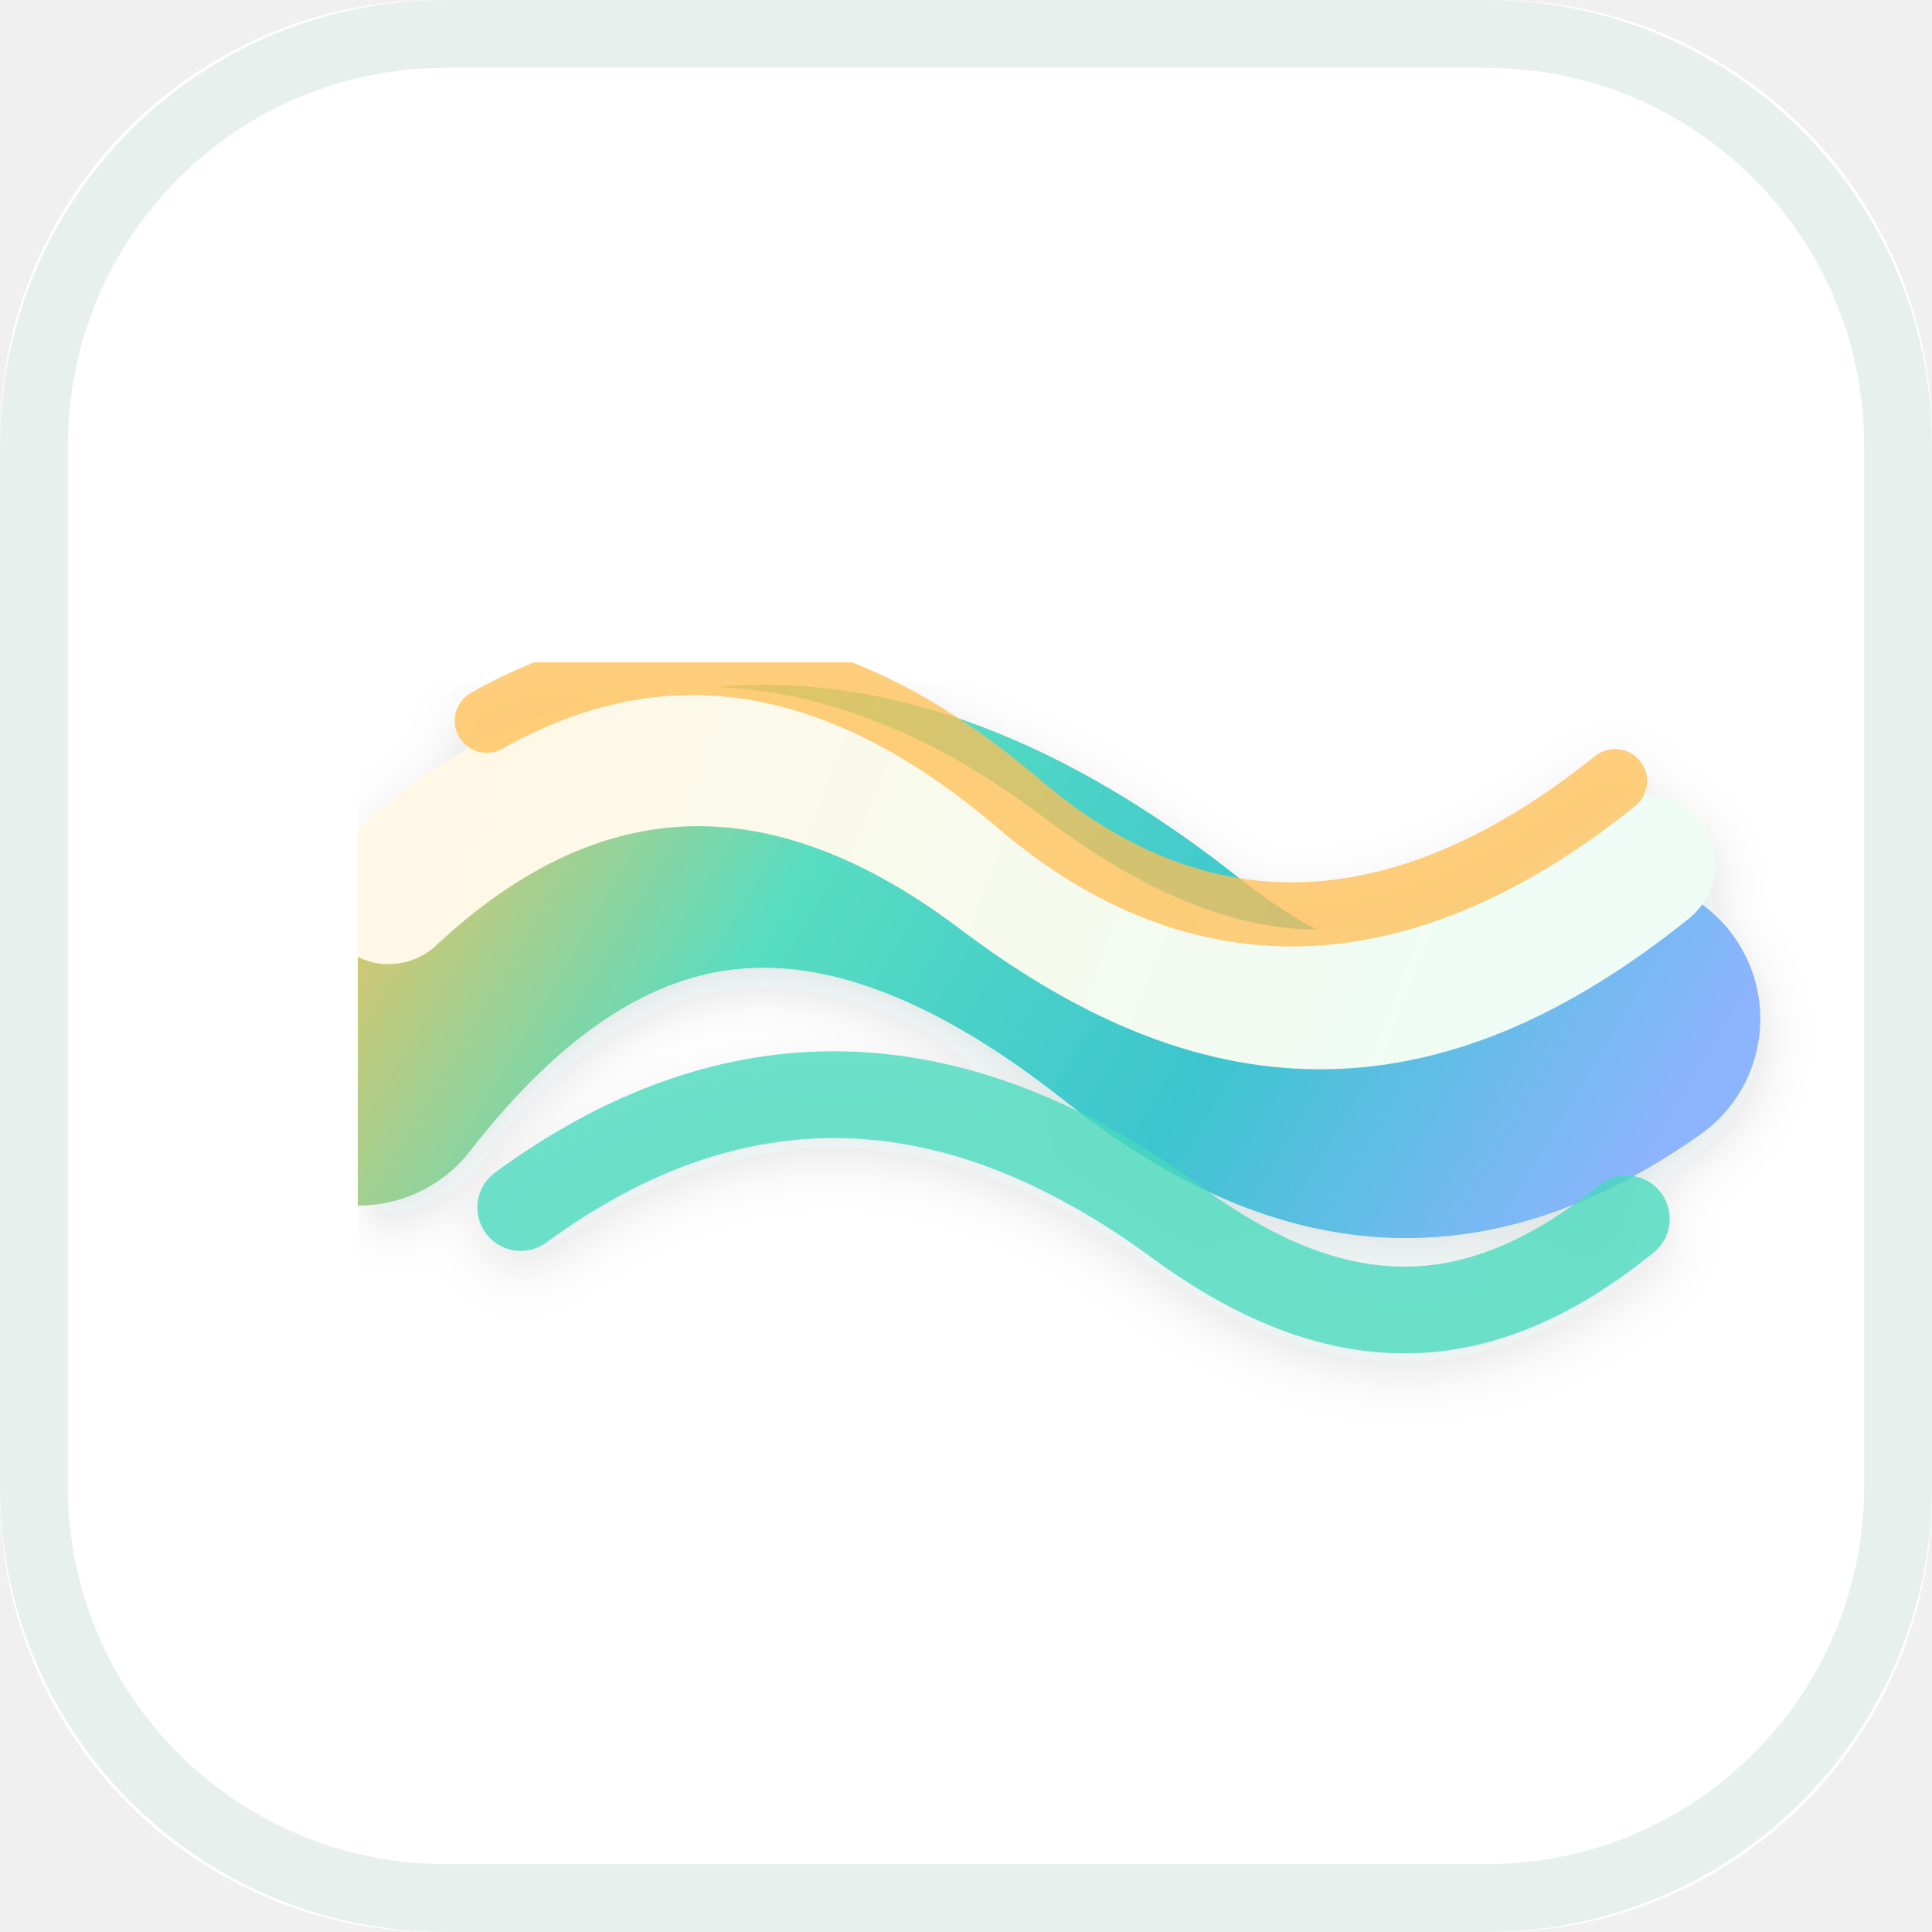
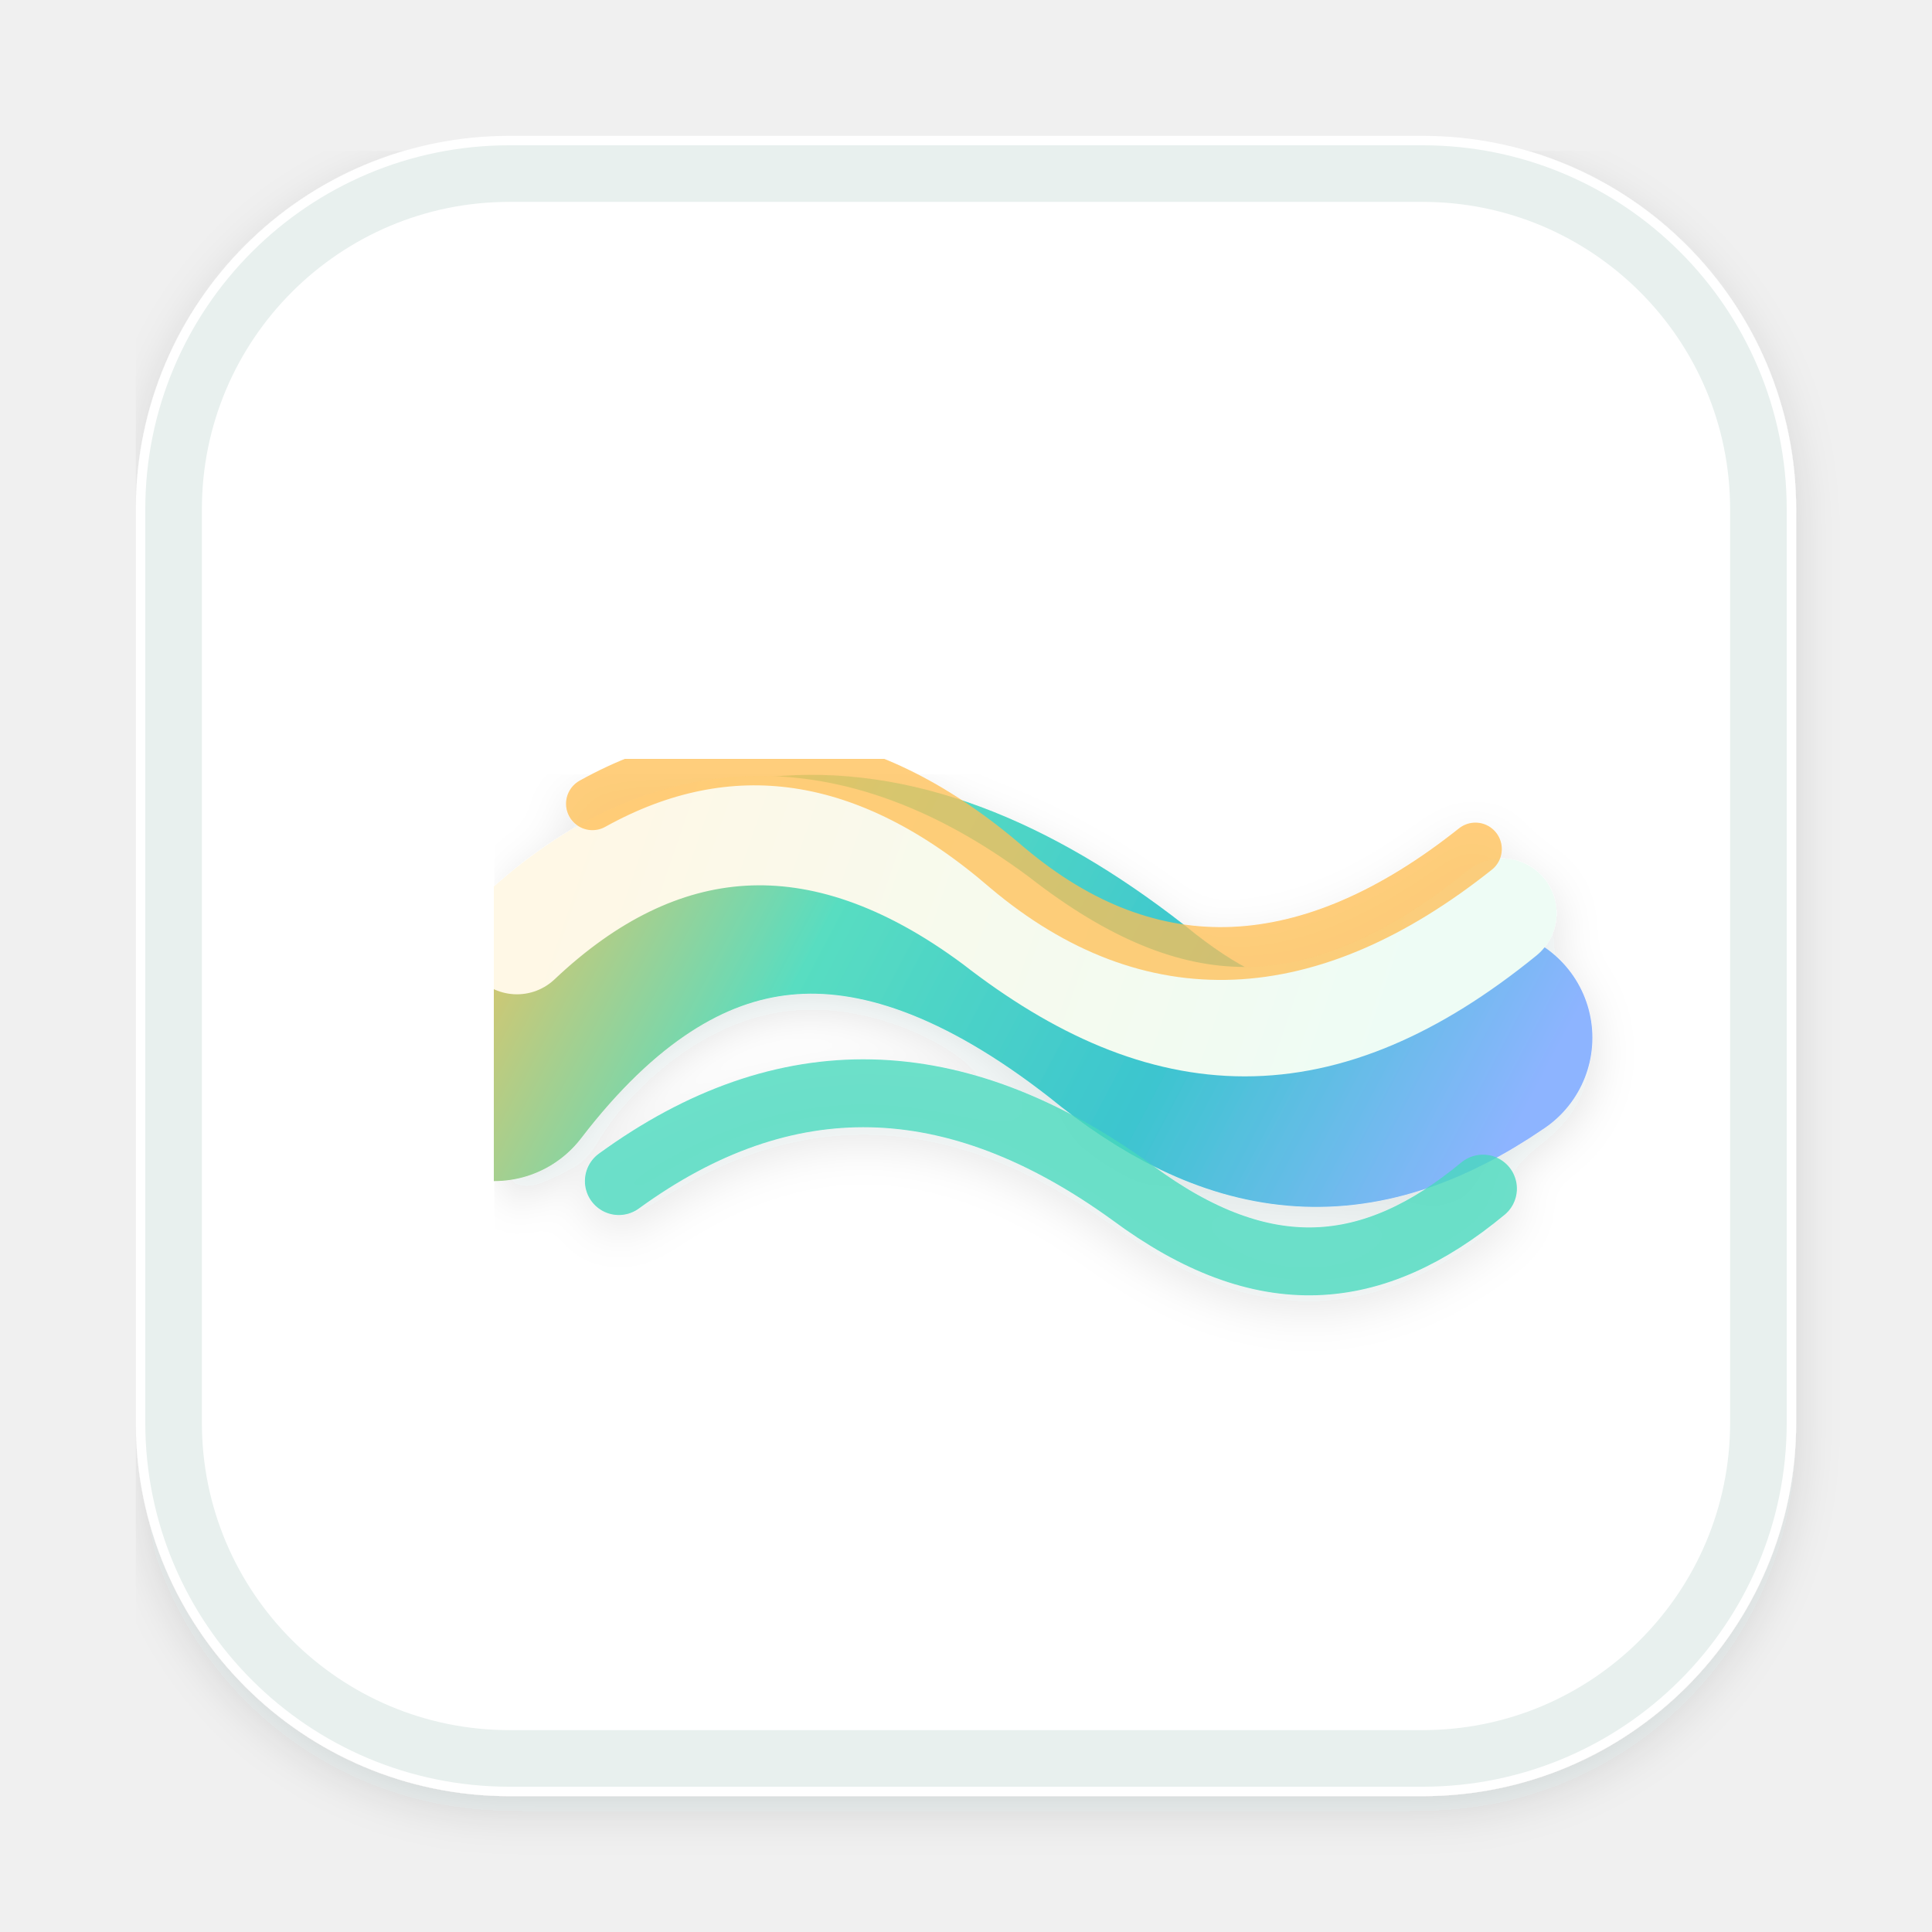
<svg xmlns="http://www.w3.org/2000/svg" viewBox="0 0 1024 1024" role="img" aria-labelledby="title desc">
  <defs>
-     <linearGradient id="wave" x1="208" y1="338" x2="822" y2="704" gradientUnits="userSpaceOnUse">
+     <linearGradient id="wave" x1="262" y1="394" x2="770" y2="662" gradientUnits="userSpaceOnUse">
      <stop offset="0" stop-color="#ffbf54" />
      <stop offset="0.35" stop-color="#58ddc1" />
      <stop offset="0.68" stop-color="#3cc5cf" />
      <stop offset="1" stop-color="#8db4ff" />
    </linearGradient>
-     <linearGradient id="foam" x1="248" y1="412" x2="766" y2="612" gradientUnits="userSpaceOnUse">
+     <linearGradient id="foam" x1="300" y1="446" x2="724" y2="592" gradientUnits="userSpaceOnUse">
      <stop offset="0" stop-color="#fff8e6" />
      <stop offset="1" stop-color="#eefcf5" />
    </linearGradient>
    <filter id="shadow" x="0" y="0" width="1024" height="1024" color-interpolation-filters="sRGB">
-       <feDropShadow dx="0" dy="32" stdDeviation="38" flood-color="#0d2d35" flood-opacity="0.18" />
-       <feDropShadow dx="0" dy="10" stdDeviation="14" flood-color="#0d2d35" flood-opacity="0.13" />
+       <feDropShadow dx="0" dy="24" stdDeviation="30" flood-color="#0d2d35" flood-opacity="0.16" />
+       <feDropShadow dx="0" dy="8" stdDeviation="12" flood-color="#0d2d35" flood-opacity="0.12" />
    </filter>
    <filter id="glow" x="70" y="70" width="884" height="884" color-interpolation-filters="sRGB">
      <feGaussianBlur stdDeviation="30" />
    </filter>
  </defs>
-   <rect width="1024" height="1024" rx="232" fill="#ffffff" />
-   <rect x="18" y="18" width="988" height="988" rx="218" fill="none" stroke="#e8f0ee" stroke-width="36" />
-   <path d="M158 722c170 104 310-108 506-38 104 38 184 30 244-12" fill="none" stroke="#58ddc1" stroke-width="118" stroke-linecap="round" opacity="0.11" filter="url(#glow)" />
-   <path d="M156 372c122-82 222-26 322 22 132 64 238 40 390-96" fill="none" stroke="#8db4ff" stroke-width="116" stroke-linecap="round" opacity="0.09" filter="url(#glow)" />
  <g filter="url(#shadow)">
-     <path d="M190 564c118-152 258-168 420-40 86 68 160 78 248 16" fill="none" stroke="url(#wave)" stroke-width="150" stroke-linecap="round" />
-     <path d="M206 474c94-88 204-102 324-12 116 88 220 94 342-4" fill="none" stroke="url(#foam)" stroke-width="74" stroke-linecap="round" />
-     <path d="M276 640c112-82 228-80 348 8 90 66 164 58 238-2" fill="none" stroke="#46d8bd" stroke-width="46" stroke-linecap="round" opacity="0.78" />
-     <path d="M258 382c92-52 186-38 282 44 96 82 204 78 316-12" fill="none" stroke="#ffbf54" stroke-width="34" stroke-linecap="round" opacity="0.76" />
+     <rect x="72" y="72" width="880" height="880" rx="198" fill="#ffffff" />
+     <rect x="92" y="92" width="840" height="840" rx="178" fill="none" stroke="#e8f0ee" stroke-width="30" />
+   </g>
+   <path d="M246 672c132 80 242-84 394-30 80 30 142 24 188-8" fill="none" stroke="#58ddc1" stroke-width="88" stroke-linecap="round" opacity="0.11" filter="url(#glow)" />
+   <path d="M246 400c94-62 172-20 248 16 102 50 184 32 302-74" fill="none" stroke="#8db4ff" stroke-width="86" stroke-linecap="round" opacity="0.09" filter="url(#glow)" />
+   <g filter="url(#shadow)">
+     <path d="M262 568c92-120 202-132 330-32 66 54 124 62 194 14" fill="none" stroke="url(#wave)" stroke-width="116" stroke-linecap="round" />
+     <path d="M274 498c74-70 160-80 254-10 90 70 172 74 268-4" fill="none" stroke="url(#foam)" stroke-width="58" stroke-linecap="round" />
+     <path d="M328 626c88-64 178-62 272 6 70 52 128 46 186-2" fill="none" stroke="#46d8bd" stroke-width="36" stroke-linecap="round" opacity="0.78" />
+     <path d="M314 426c72-40 146-30 220 34 76 64 160 60 248-10" fill="none" stroke="#ffbf54" stroke-width="28" stroke-linecap="round" opacity="0.76" />
  </g>
</svg>
